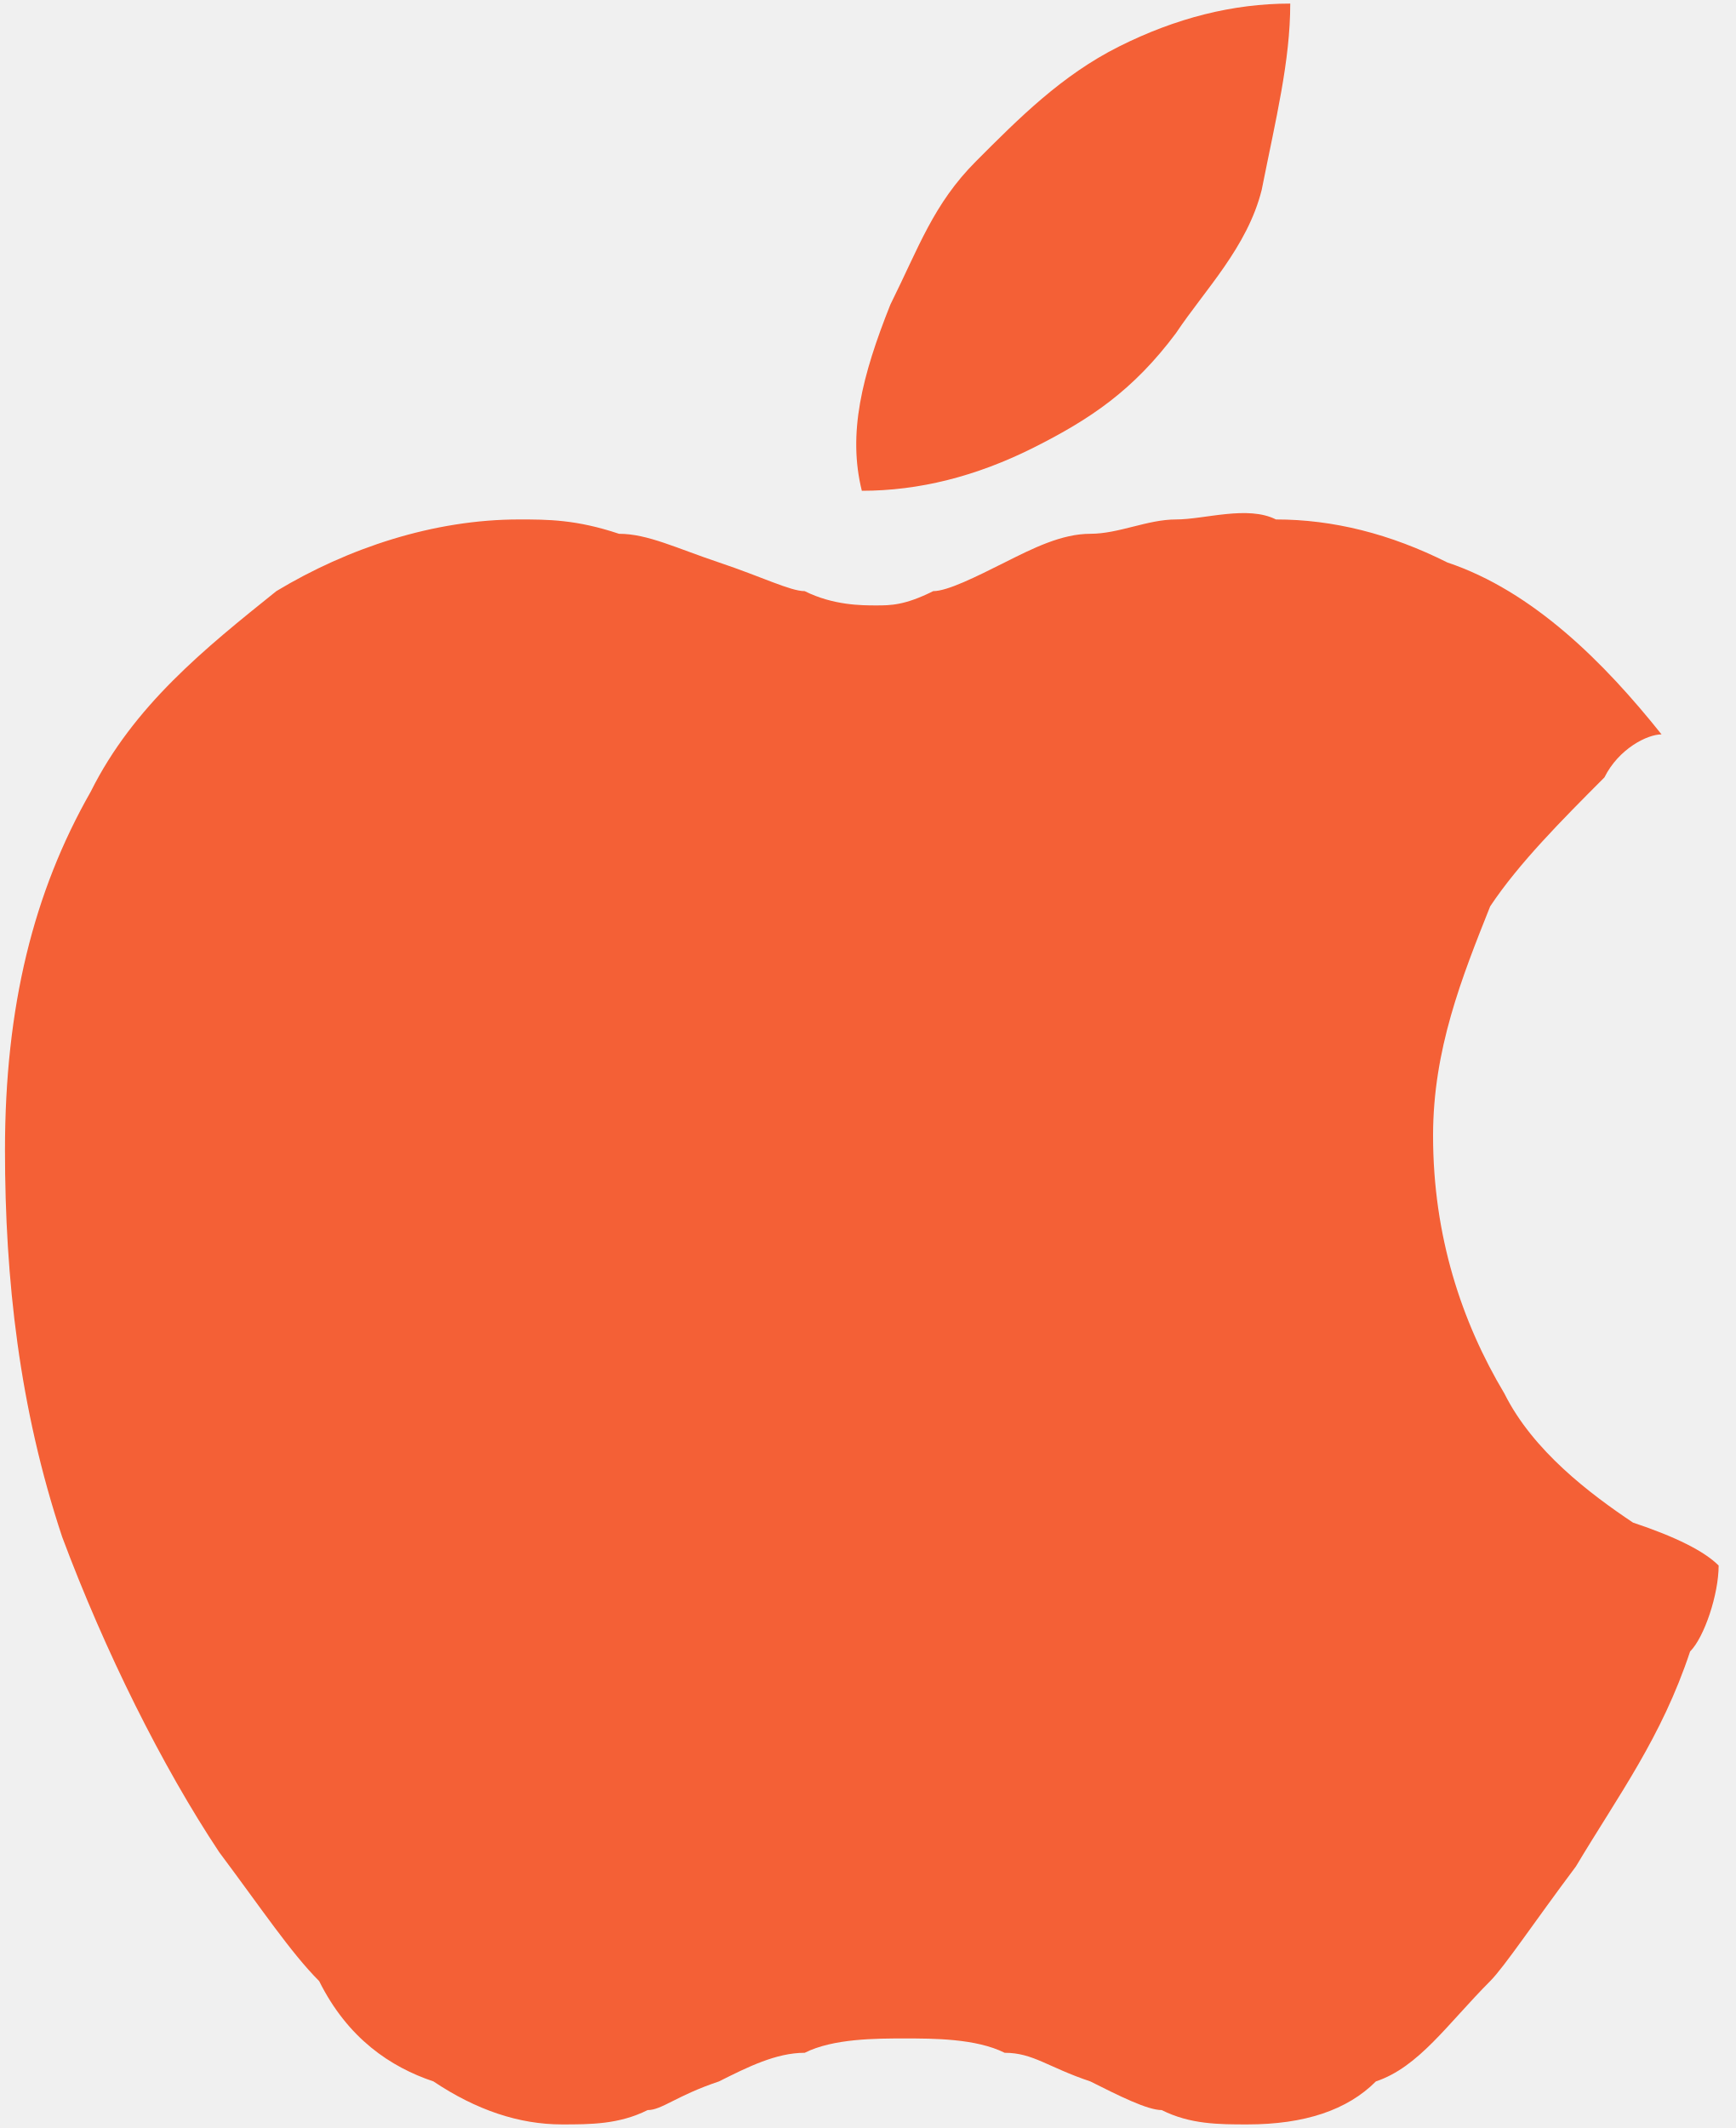
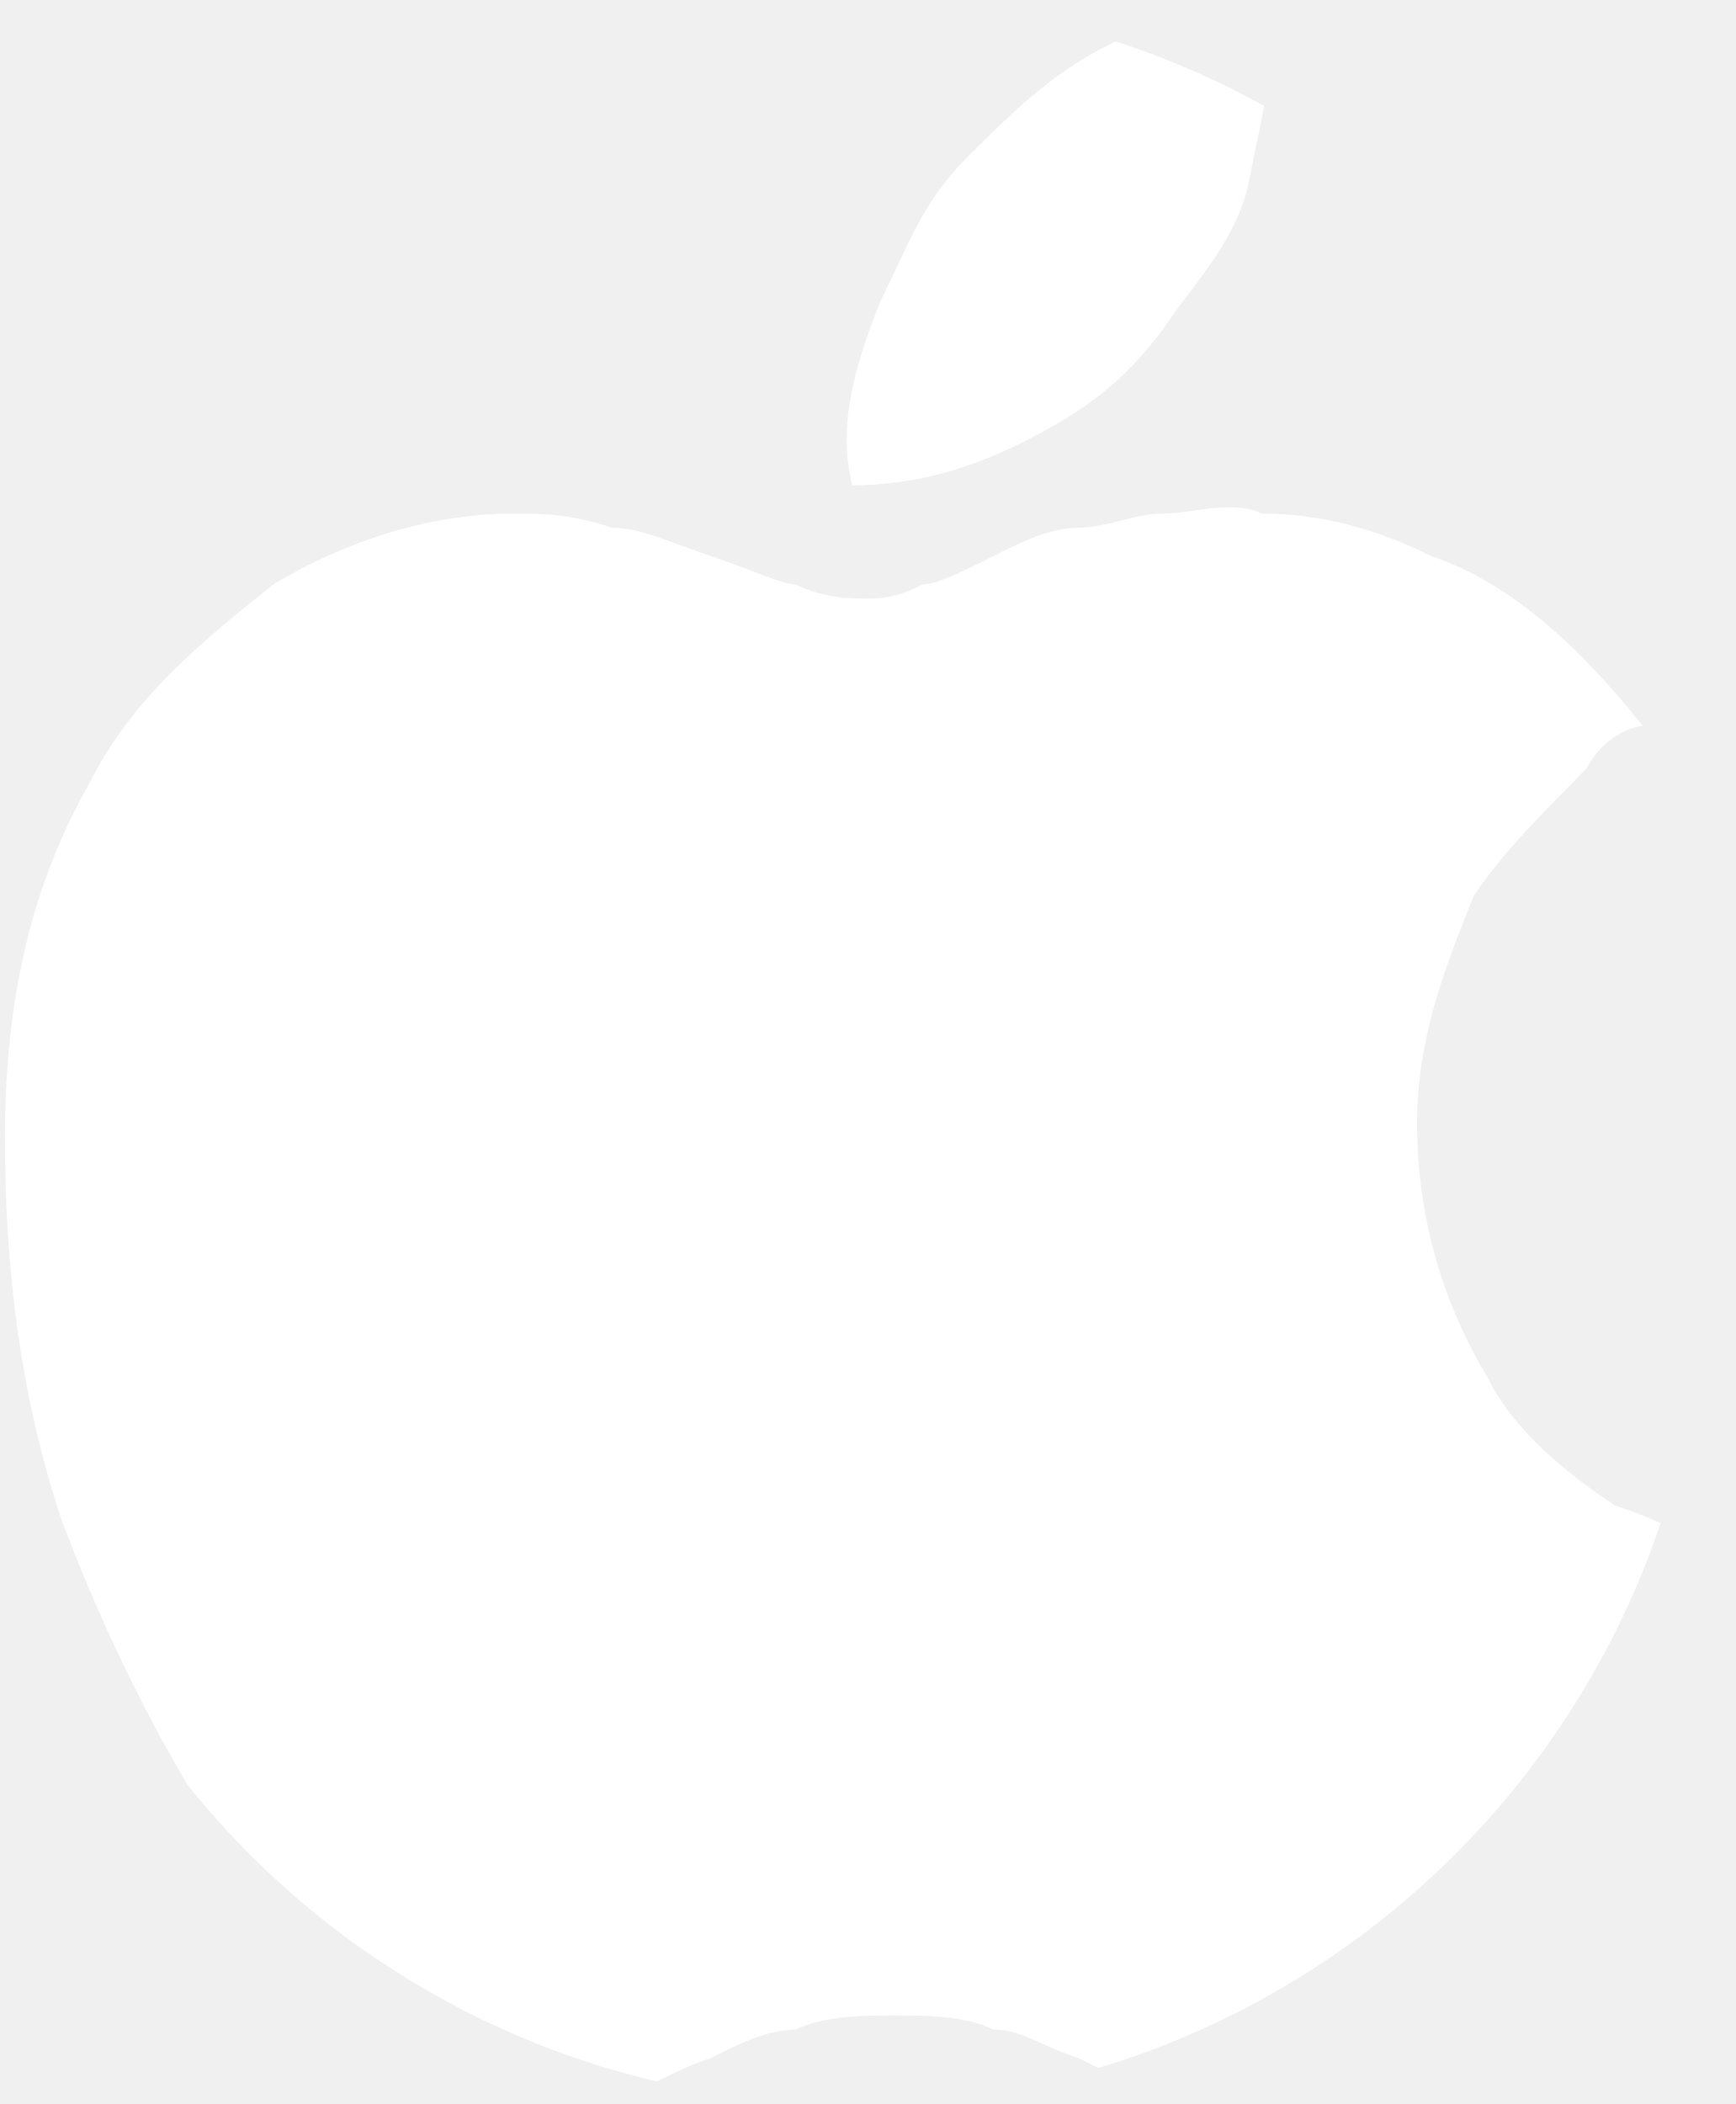
- <svg xmlns="http://www.w3.org/2000/svg" width="31" height="38" viewBox="0 0 31 38" fill="none">
-   <g clip-path="url(#clip0_329_16172)">
-     <path d="M7.742 37.168C6.976 36.912 6.211 36.401 5.701 35.377C5.191 34.865 4.681 34.098 3.915 33.074C2.895 31.539 1.875 29.491 1.11 27.444C0.344 25.141 0.089 22.838 0.089 20.535C0.089 17.976 0.599 15.929 1.62 14.138C2.385 12.603 3.66 11.579 4.936 10.556C6.211 9.788 7.742 9.276 9.272 9.276C9.782 9.276 10.292 9.276 11.057 9.532C11.568 9.532 12.078 9.788 12.843 10.044C13.608 10.3 14.118 10.556 14.373 10.556C14.884 10.811 15.394 10.811 15.649 10.811C15.904 10.811 16.159 10.811 16.669 10.556C16.924 10.556 17.434 10.3 17.945 10.044C18.455 9.788 18.965 9.532 19.475 9.532C19.985 9.532 20.495 9.276 21.005 9.276C21.516 9.276 22.281 9.02 22.791 9.276C23.811 9.276 24.831 9.532 25.852 10.044C27.382 10.556 28.658 11.835 29.678 13.114C29.423 13.114 28.913 13.37 28.658 13.882C27.892 14.65 27.127 15.418 26.617 16.185C26.107 17.465 25.597 18.744 25.597 20.279C25.597 22.071 26.107 23.606 26.872 24.886C27.382 25.909 28.403 26.677 29.168 27.189C29.933 27.444 30.443 27.7 30.698 27.956C30.698 28.468 30.443 29.236 30.188 29.491C29.678 31.027 28.913 32.05 28.148 33.33C27.382 34.353 26.872 35.121 26.617 35.377C25.852 36.145 25.342 36.912 24.576 37.168C24.066 37.68 23.301 37.936 22.281 37.936C21.771 37.936 21.261 37.936 20.75 37.68C20.495 37.68 19.985 37.424 19.475 37.168C18.71 36.912 18.455 36.657 17.945 36.657C17.434 36.401 16.669 36.401 16.159 36.401C15.649 36.401 14.884 36.401 14.373 36.657C13.863 36.657 13.353 36.912 12.843 37.168C12.078 37.424 11.823 37.68 11.568 37.68C11.057 37.936 10.547 37.936 10.037 37.936C9.272 37.936 8.507 37.68 7.742 37.168ZM18.455 7.997C17.434 8.508 16.414 8.764 15.394 8.764C15.139 7.741 15.394 6.717 15.904 5.438C16.414 4.414 16.669 3.646 17.434 2.879C18.2 2.111 18.965 1.343 19.985 0.832C21.005 0.32 22.026 0.064 23.046 0.064C23.046 1.088 22.791 2.111 22.536 3.391C22.281 4.414 21.516 5.182 21.005 5.949C20.24 6.973 19.475 7.485 18.455 7.997Z" fill="#F46036" />
+ <svg xmlns="http://www.w3.org/2000/svg" width="33" height="40" viewBox="0 0 33 40" fill="none">
+   <g clip-path="url(#clip0_631_112)">
+     <g clip-path="url(#clip1_631_112)">
+       <path d="M8.149 39.125C7.344 38.855 6.538 38.316 6.001 37.239C5.464 36.7 4.927 35.892 4.122 34.815C3.048 33.199 1.974 31.044 1.168 28.889C0.363 26.465 0.094 24.04 0.094 21.616C0.094 18.923 0.631 16.768 1.705 14.882C2.511 13.266 3.853 12.189 5.196 11.111C6.538 10.303 8.149 9.764 9.76 9.764C10.297 9.764 10.834 9.764 11.64 10.034C12.177 10.034 12.714 10.303 13.519 10.572C14.325 10.842 14.862 11.111 15.13 11.111C15.667 11.38 16.204 11.38 16.473 11.38C16.741 11.38 17.01 11.38 17.547 11.111C17.815 11.111 18.352 10.842 18.889 10.572C19.426 10.303 19.963 10.034 20.5 10.034C21.037 10.034 21.574 9.764 22.111 9.764C22.648 9.764 23.454 9.495 23.991 9.764C25.065 9.764 26.139 10.034 27.213 10.572C28.824 11.111 30.166 12.458 31.24 13.805C30.972 13.805 30.435 14.074 30.166 14.613C29.361 15.421 28.555 16.229 28.018 17.037C27.481 18.384 26.944 19.731 26.944 21.347C26.944 23.232 27.481 24.849 28.287 26.195C28.824 27.273 29.898 28.081 30.703 28.619C31.509 28.889 32.046 29.158 32.314 29.428C32.314 29.966 32.046 30.774 31.777 31.044C31.24 32.66 30.435 33.737 29.629 35.084C28.824 36.162 28.287 36.97 28.018 37.239C27.213 38.047 26.676 38.855 25.87 39.125C25.333 39.663 24.528 39.933 23.454 39.933C22.917 39.933 22.38 39.933 21.843 39.663C21.574 39.663 21.037 39.394 20.5 39.125C19.695 38.855 19.426 38.586 18.889 38.586C18.352 38.316 17.547 38.316 17.01 38.316C16.473 38.316 15.667 38.316 15.13 38.586C14.593 38.586 14.056 38.855 13.519 39.125C12.714 39.394 12.445 39.663 12.177 39.663C11.64 39.933 11.103 39.933 10.566 39.933C9.76 39.933 8.955 39.663 8.149 39.125ZM19.426 8.418C18.352 8.956 17.278 9.226 16.204 9.226C15.936 8.148 16.204 7.071 16.741 5.724C17.278 4.646 17.547 3.838 18.352 3.03C19.158 2.222 19.963 1.414 21.037 0.875C22.111 0.337 23.185 0.067 24.259 0.067C24.259 1.145 23.991 2.222 23.722 3.569C23.454 4.646 22.648 5.455 22.111 6.263C21.306 7.34 20.5 7.879 19.426 8.418Z" fill="white" />
+     </g>
  </g>
  <defs>
-     <clipPath id="clip0_329_16172">
-       <rect width="30.864" height="38.128" fill="white" transform="translate(0.0892944 0.0639648)" />
+     <clipPath id="clip0_631_112">
+       <rect width="32.414" height="40" rx="16.207" fill="white" />
+     </clipPath>
+     <clipPath id="clip1_631_112">
+       <rect width="32.489" height="40.135" fill="white" transform="translate(0.0942383 0.0673828)" />
    </clipPath>
  </defs>
</svg>
